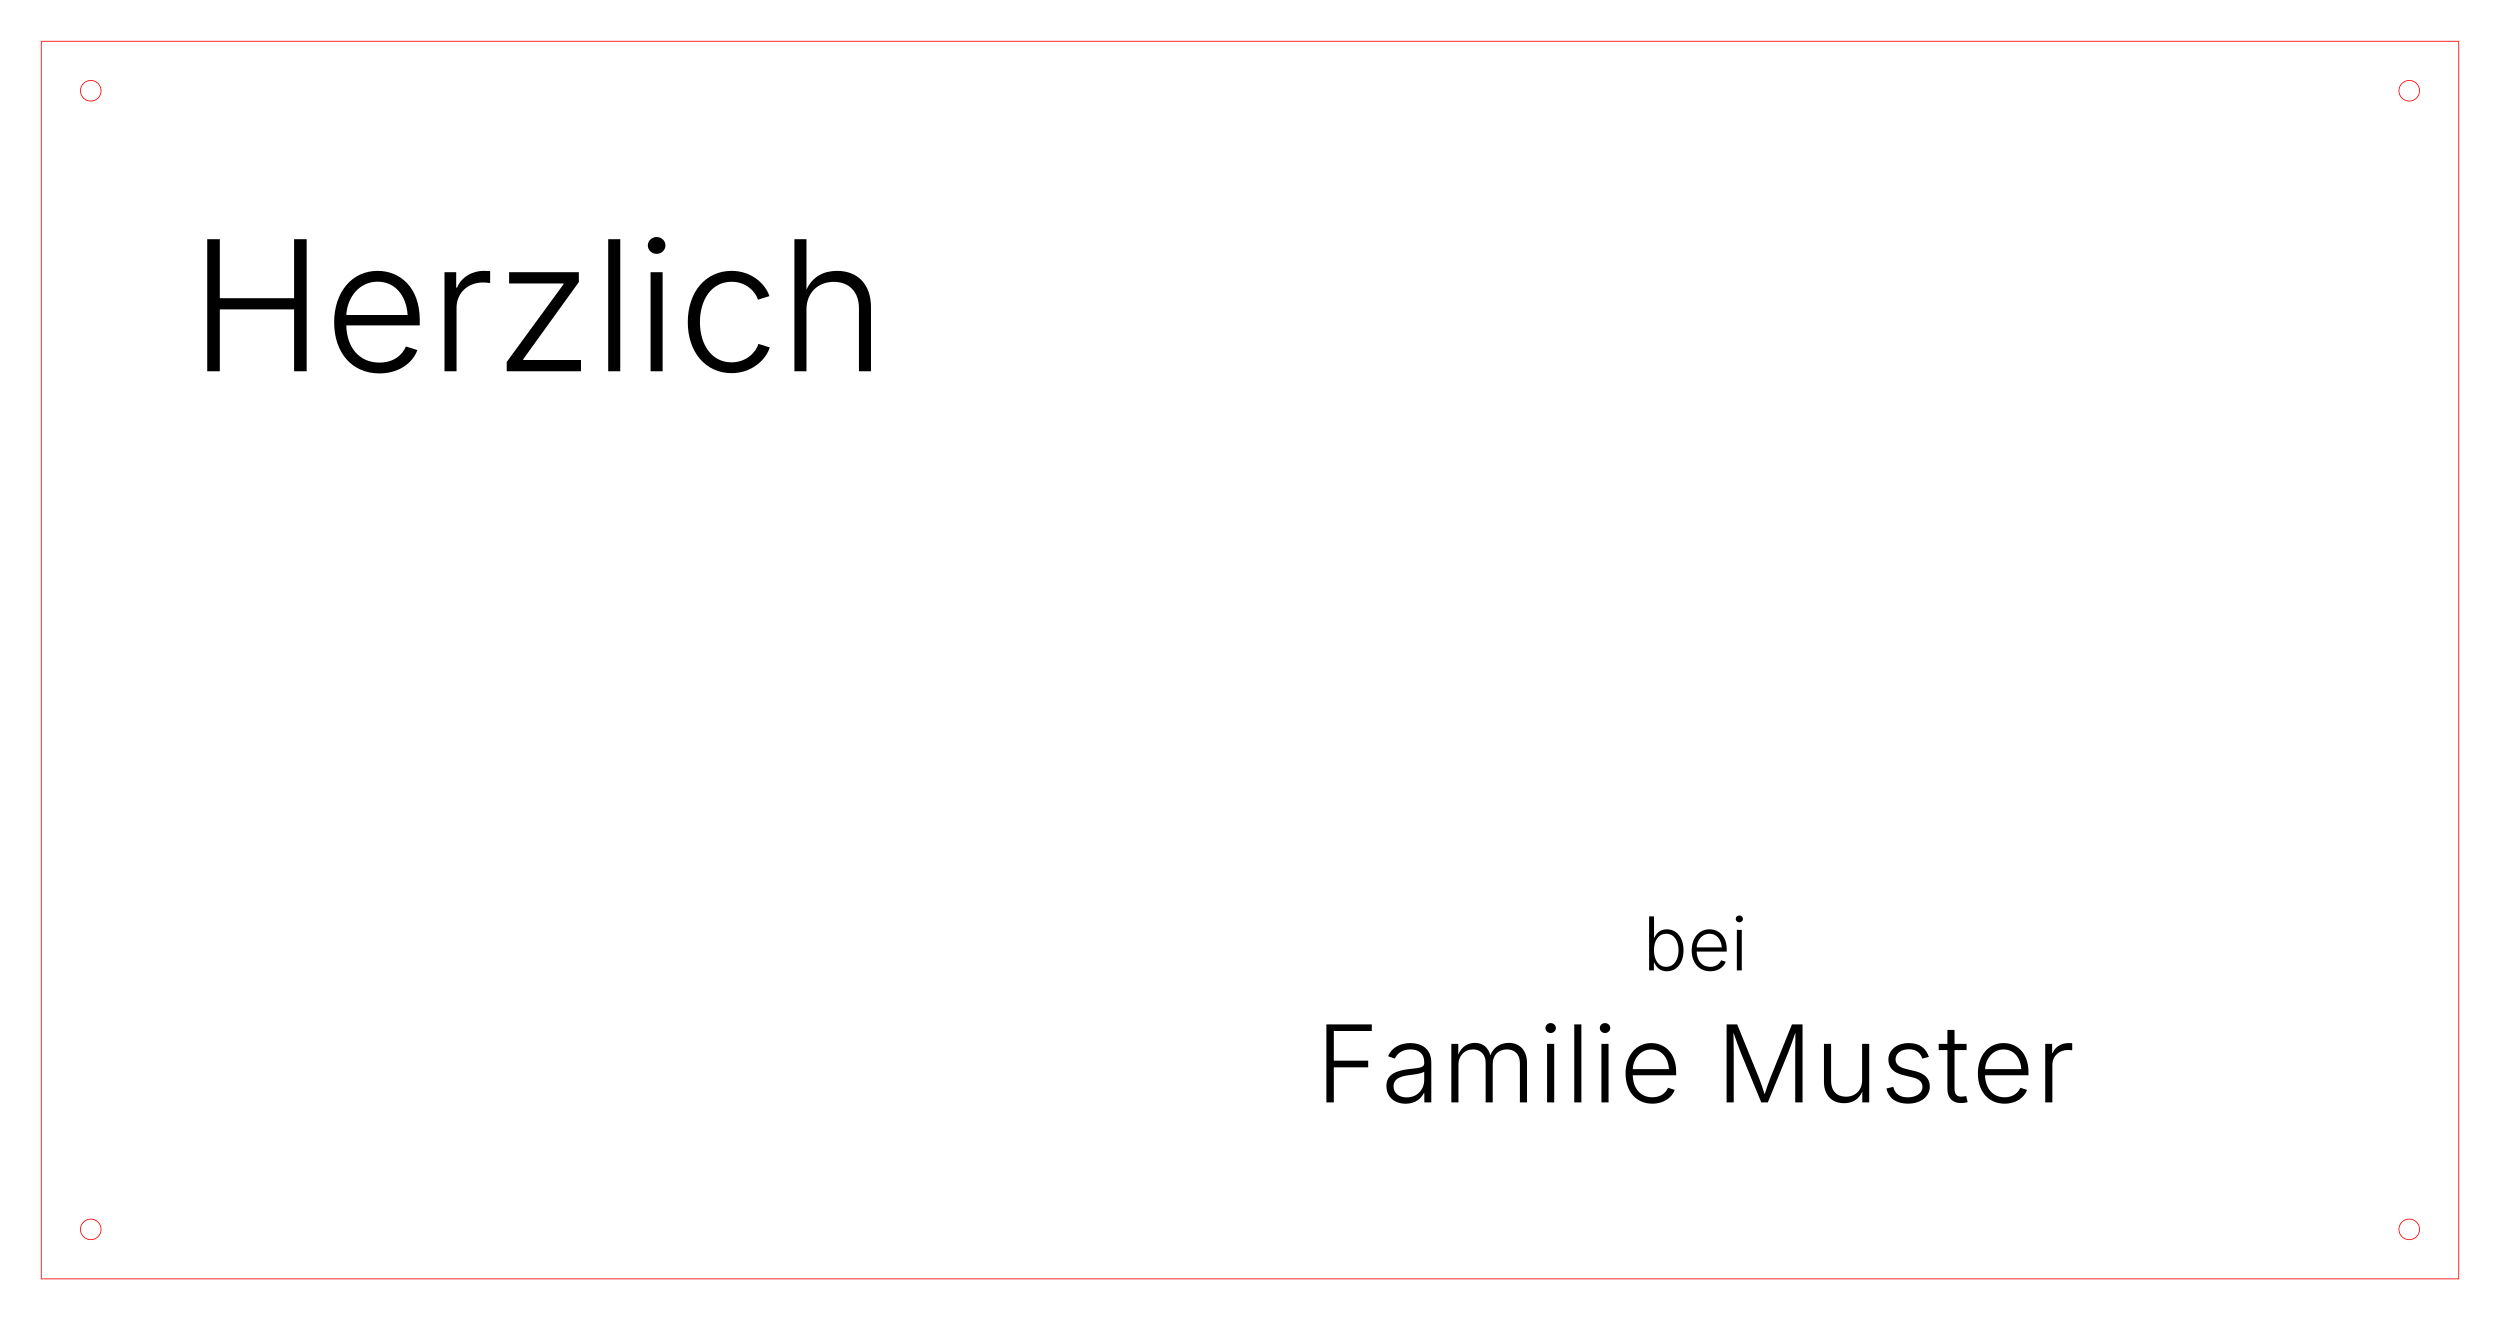
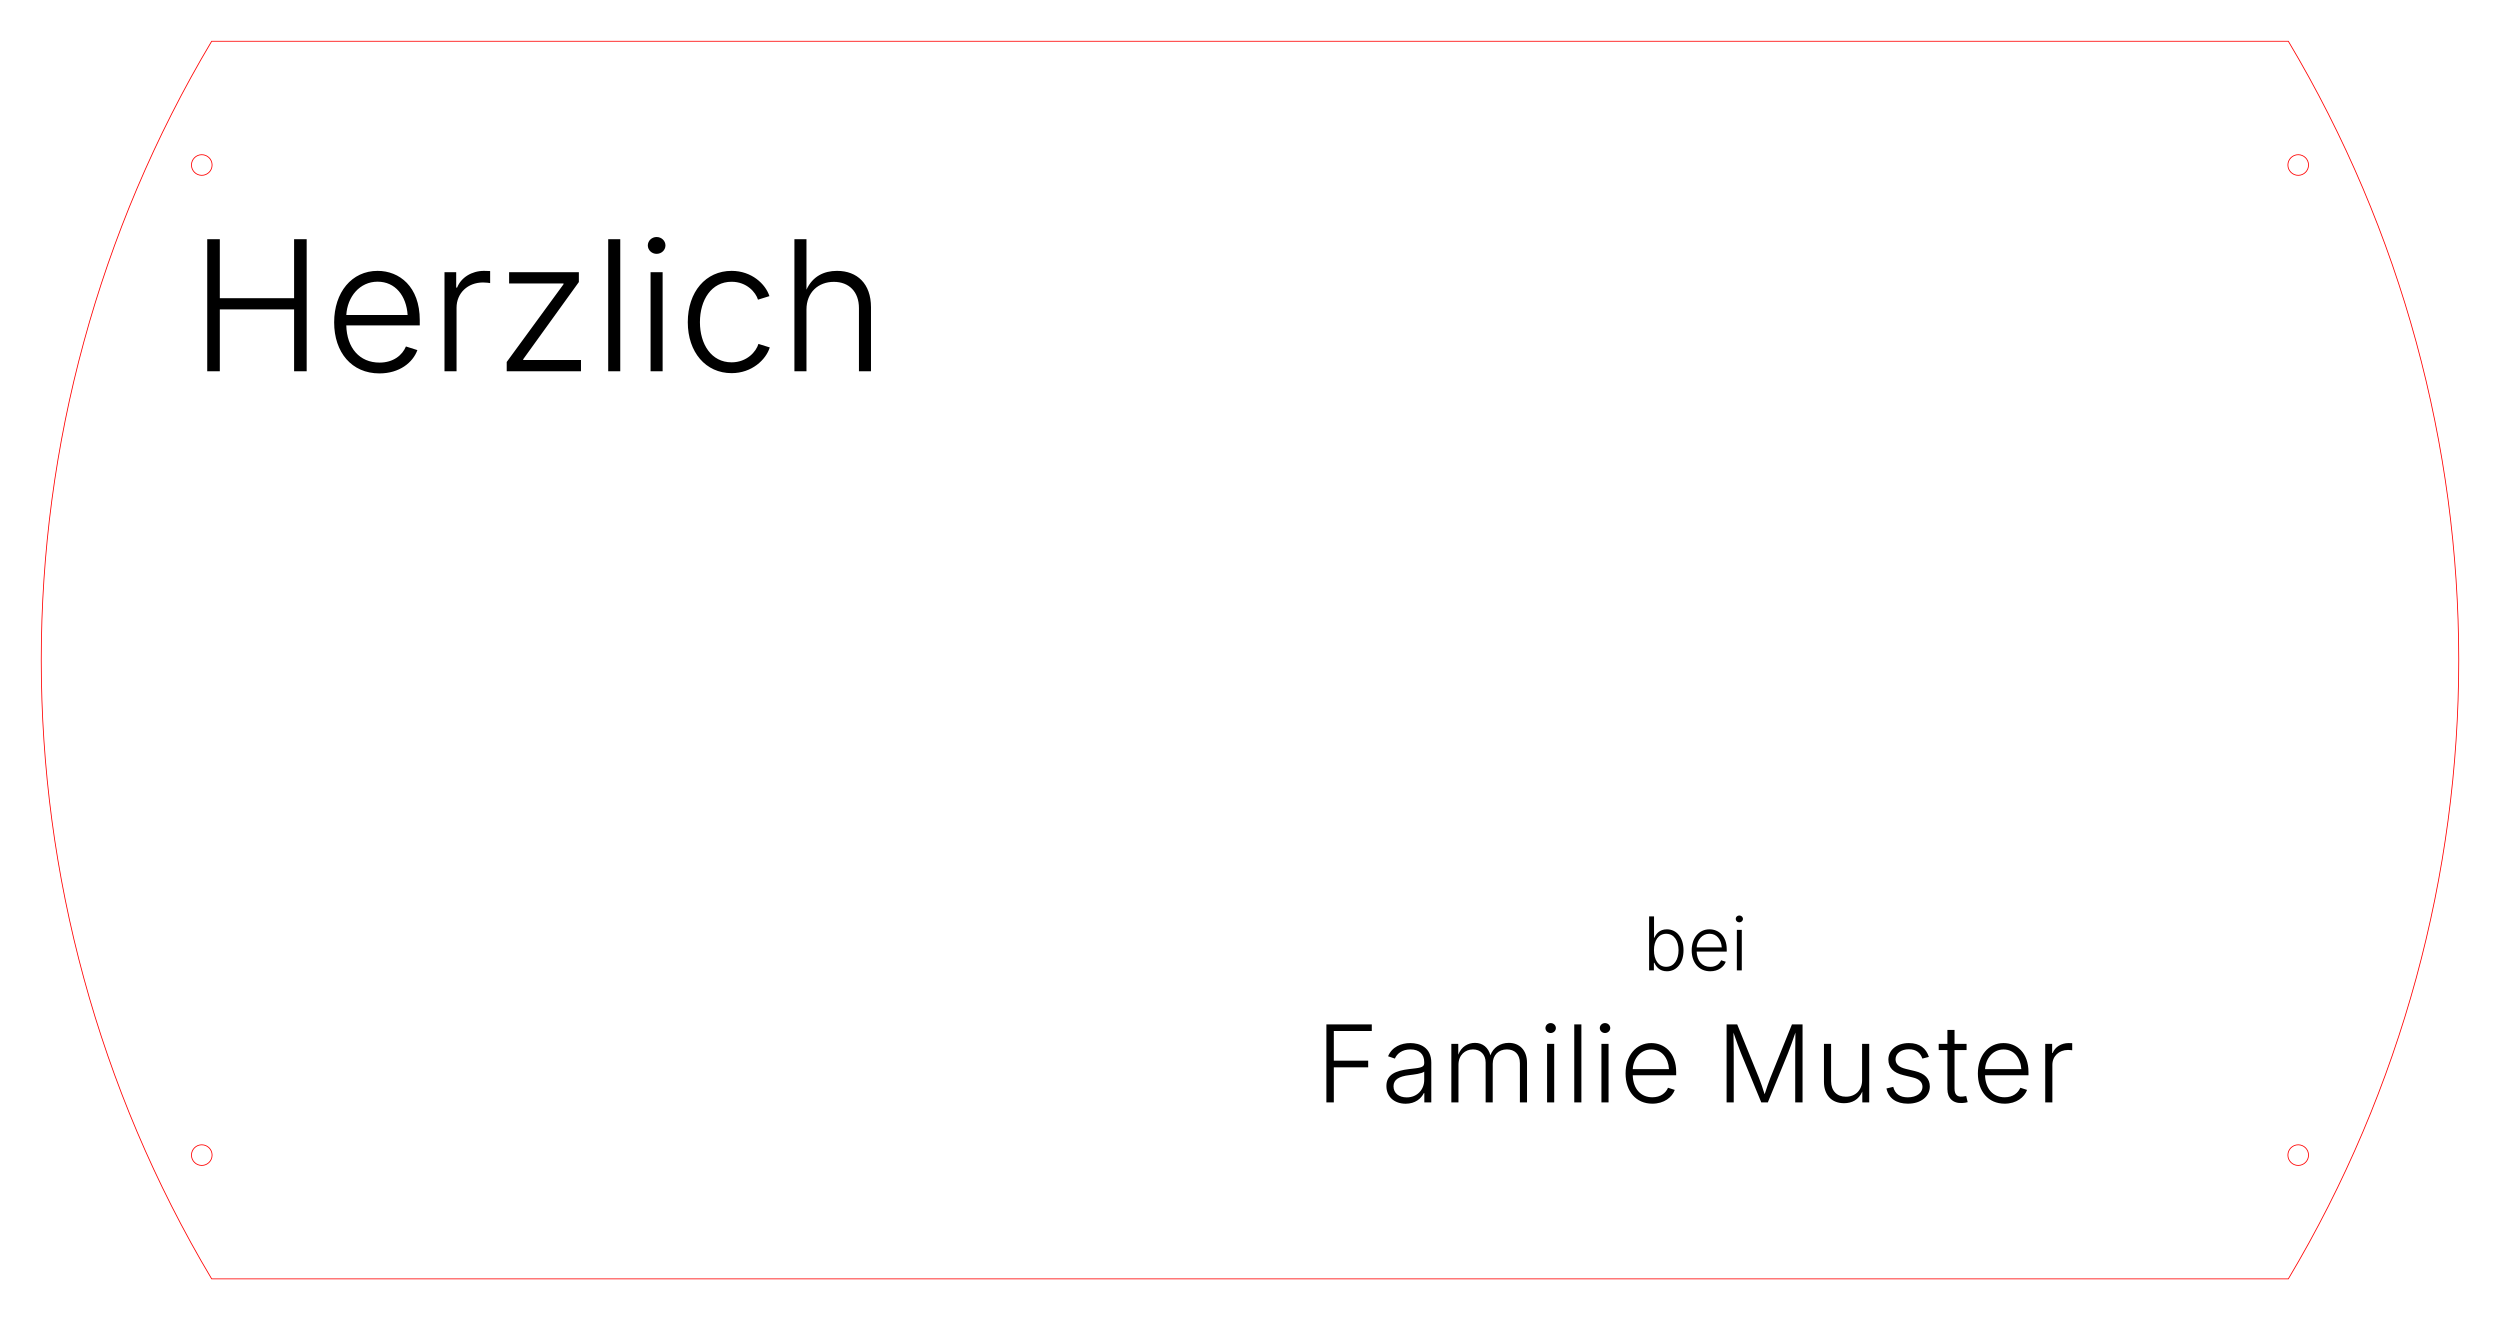
<svg xmlns="http://www.w3.org/2000/svg" width="303.0mm" height="160.0mm" viewBox="0 0 303.000 160.000">
  <g id="gravieren" fill="#000000" fill-rule="evenodd">
    <path d="M25.116 45.000H26.642V37.502H35.644V45.000H37.169V28.994H35.644V36.138H26.642V28.994H25.116Z M45.988 45.258C48.405 45.258 50.038 43.947 50.586 42.433L49.200 41.992C48.760 43.045 47.686 43.947 45.999 43.947C43.571 43.947 42.035 42.164 41.971 39.436H50.876V38.802C50.876 34.720 48.395 32.829 45.763 32.829C42.626 32.829 40.499 35.439 40.499 39.070C40.499 42.712 42.626 45.258 45.988 45.258ZM41.971 38.179C42.100 35.966 43.593 34.140 45.763 34.140C47.911 34.140 49.254 35.848 49.404 38.179Z M53.873 45.000H55.334V37.298C55.334 35.525 56.688 34.236 58.546 34.236C58.933 34.236 59.298 34.290 59.405 34.312V32.851C59.212 32.840 58.900 32.829 58.664 32.829C57.171 32.829 55.882 33.635 55.398 34.859H55.291V32.990H53.873Z M61.414 45.000H70.416V43.636H63.412V43.539L70.158 34.183V32.990H61.704V34.354H68.300V34.451L61.414 43.872Z M75.175 28.994H73.714V45.000H75.175Z M78.849 45.000H80.310V32.990H78.849ZM79.579 30.767C80.170 30.767 80.653 30.315 80.653 29.746C80.653 29.177 80.170 28.726 79.579 28.726C78.999 28.726 78.516 29.177 78.516 29.746C78.516 30.315 78.999 30.767 79.579 30.767Z M88.667 45.226C91.127 45.226 92.835 43.593 93.297 42.110L91.922 41.681C91.653 42.604 90.536 43.915 88.667 43.915C86.218 43.915 84.832 41.724 84.832 39.049C84.832 36.353 86.218 34.150 88.667 34.150C90.504 34.150 91.600 35.429 91.868 36.320L93.254 35.891C92.781 34.419 91.095 32.829 88.667 32.829C85.541 32.829 83.360 35.364 83.360 39.049C83.360 42.701 85.541 45.226 88.667 45.226Z M97.744 37.513C97.744 35.450 99.162 34.161 101.063 34.161C102.911 34.161 104.104 35.375 104.104 37.341V45.000H105.564V37.233C105.564 34.387 103.889 32.829 101.450 32.829C99.839 32.829 98.485 33.506 97.744 35.106V28.994H96.283V45.000H97.744Z" />
    <path d="M202.025 117.719C203.229 117.719 204.042 116.699 204.042 115.170C204.042 113.654 203.225 112.634 202.025 112.634C201.124 112.634 200.711 113.197 200.518 113.645H200.469V111.065H199.872V117.613H200.452V116.695H200.518C200.711 117.152 201.137 117.719 202.025 117.719ZM201.946 117.178C201.006 117.178 200.461 116.339 200.461 115.165C200.461 113.997 200.997 113.175 201.946 113.175C202.913 113.175 203.440 114.040 203.440 115.165C203.440 116.295 202.904 117.178 201.946 117.178Z M207.281 117.719C208.270 117.719 208.938 117.183 209.162 116.563L208.595 116.383C208.415 116.813 207.975 117.183 207.285 117.183C206.292 117.183 205.664 116.453 205.637 115.337H209.280V115.078C209.280 113.408 208.265 112.634 207.189 112.634C205.905 112.634 205.035 113.702 205.035 115.187C205.035 116.677 205.905 117.719 207.281 117.719ZM205.637 114.823C205.690 113.917 206.301 113.170 207.189 113.170C208.068 113.170 208.617 113.869 208.678 114.823Z M210.506 117.613H211.104V112.700H210.506ZM210.805 111.790C211.047 111.790 211.245 111.606 211.245 111.373C211.245 111.140 211.047 110.956 210.805 110.956C210.568 110.956 210.370 111.140 210.370 111.373C210.370 111.606 210.568 111.790 210.805 111.790Z" />
    <path d="M160.758 133.613H161.659V129.360H165.823V128.554H161.659V124.961H166.261V124.155H160.758Z M170.368 133.772C171.523 133.772 172.253 133.143 172.564 132.490H172.628V133.613H173.472V128.795C173.472 126.916 172.044 126.421 170.933 126.421C169.828 126.421 168.711 126.872 168.235 128.021L169.060 128.300C169.308 127.710 169.936 127.189 170.952 127.189C172.012 127.189 172.615 127.767 172.615 128.719V128.884C172.615 129.424 171.936 129.436 170.761 129.576C169.162 129.773 168.032 130.224 168.032 131.626C168.032 133.004 169.079 133.772 170.368 133.772ZM170.495 133.004C169.574 133.004 168.895 132.515 168.895 131.664C168.895 130.827 169.581 130.458 170.768 130.312C171.333 130.243 172.367 130.116 172.615 129.881V130.890C172.615 132.045 171.783 133.004 170.495 133.004Z M175.903 133.613H176.766V129.049C176.766 127.875 177.572 127.189 178.524 127.189C179.426 127.189 180.060 127.799 180.060 128.783V133.613H180.917V128.935C180.917 127.881 181.616 127.189 182.638 127.189C183.526 127.189 184.212 127.716 184.212 128.859V133.613H185.075V128.833C185.075 127.240 184.129 126.396 182.866 126.396C181.838 126.396 180.974 126.961 180.638 127.900C180.390 126.980 179.718 126.396 178.772 126.396C177.928 126.396 177.102 126.853 176.747 127.831L176.741 126.517H175.903Z M187.506 133.613H188.369V126.517H187.506ZM187.938 125.203C188.287 125.203 188.572 124.936 188.572 124.600C188.572 124.263 188.287 123.997 187.938 123.997C187.595 123.997 187.309 124.263 187.309 124.600C187.309 124.936 187.595 125.203 187.938 125.203Z M191.663 124.155H190.800V133.613H191.663Z M194.094 133.613H194.958V126.517H194.094ZM194.526 125.203C194.875 125.203 195.161 124.936 195.161 124.600C195.161 124.263 194.875 123.997 194.526 123.997C194.183 123.997 193.897 124.263 193.897 124.600C193.897 124.936 194.183 125.203 194.526 125.203Z M200.264 133.766C201.692 133.766 202.657 132.991 202.981 132.096L202.162 131.836C201.902 132.458 201.267 132.991 200.270 132.991C198.836 132.991 197.928 131.937 197.890 130.325H203.152V129.951C203.152 127.539 201.686 126.421 200.131 126.421C198.277 126.421 197.020 127.964 197.020 130.109C197.020 132.261 198.277 133.766 200.264 133.766ZM197.890 129.582C197.966 128.275 198.848 127.196 200.131 127.196C201.400 127.196 202.194 128.205 202.282 129.582Z  M209.264 133.613H210.128V127.608C210.128 126.923 210.109 125.958 210.096 125.152C210.432 126.110 210.762 127.050 210.991 127.608L213.467 133.613H214.260L216.717 127.608C216.945 127.037 217.294 126.079 217.605 125.145C217.593 126.002 217.580 126.942 217.580 127.608V133.613H218.469V124.155H217.186L214.565 130.643C214.368 131.131 214.095 131.950 213.873 132.623C213.657 131.931 213.378 131.119 213.187 130.643L210.547 124.155H209.264Z M223.496 133.708C224.448 133.708 225.273 133.302 225.711 132.299V133.613H226.549V126.517H225.686V130.941C225.686 132.160 224.841 132.921 223.724 132.921C222.632 132.921 221.928 132.204 221.928 131.042V126.517H221.064V131.106C221.064 132.788 222.055 133.708 223.496 133.708Z M231.239 133.766C232.807 133.766 233.893 132.896 233.893 131.684C233.893 130.744 233.302 130.109 232.096 129.817L231.011 129.557C230.135 129.348 229.741 128.973 229.741 128.376C229.741 127.672 230.421 127.170 231.360 127.170C232.293 127.170 232.769 127.653 232.991 128.300L233.779 128.097C233.448 127.075 232.693 126.421 231.354 126.421C229.919 126.421 228.872 127.240 228.872 128.427C228.872 129.386 229.475 130.020 230.694 130.312L231.849 130.592C232.617 130.776 233.004 131.163 233.004 131.734C233.004 132.452 232.300 132.998 231.227 132.998C230.287 132.998 229.665 132.585 229.462 131.728L228.637 131.925C228.891 133.118 229.843 133.766 231.239 133.766Z M238.349 126.517H236.889V124.828H236.025V126.517H234.972V127.266H236.025V131.995C236.025 133.099 236.705 133.759 237.834 133.683C238.057 133.677 238.298 133.639 238.482 133.581L238.304 132.839C238.152 132.871 237.961 132.902 237.841 132.909C237.193 132.972 236.889 132.642 236.889 131.937V127.266H238.349Z M242.963 133.766C244.391 133.766 245.356 132.991 245.680 132.096L244.861 131.836C244.601 132.458 243.966 132.991 242.969 132.991C241.535 132.991 240.627 131.937 240.589 130.325H245.851V129.951C245.851 127.539 244.385 126.421 242.830 126.421C240.976 126.421 239.719 127.964 239.719 130.109C239.719 132.261 240.976 133.766 242.963 133.766ZM240.589 129.582C240.665 128.275 241.548 127.196 242.830 127.196C244.099 127.196 244.893 128.205 244.982 129.582Z M247.882 133.613H248.746V129.062C248.746 128.015 249.545 127.253 250.644 127.253C250.872 127.253 251.088 127.285 251.151 127.297V126.434C251.037 126.428 250.853 126.421 250.713 126.421C249.831 126.421 249.069 126.897 248.784 127.621H248.720V126.517H247.882Z" />
  </g>
  <g id="schneiden" fill="none" stroke="#FF0000" stroke-width="0.1">
-     <path d="M5.0,5.0 H298.0 V155.0 H5.0 Z" />
-     <path d="M9.750,11.0 a1.25,1.25 0 1,0 2.5,0 a1.25,1.25 0 1,0 -2.5,0 Z" />
-     <path d="M290.750,11.0 a1.25,1.25 0 1,0 2.5,0 a1.25,1.25 0 1,0 -2.5,0 Z" />
-     <path d="M9.750,149.0 a1.25,1.25 0 1,0 2.5,0 a1.25,1.25 0 1,0 -2.5,0 Z" />
-     <path d="M290.750,149.0 a1.25,1.25 0 1,0 2.5,0 a1.25,1.25 0 1,0 -2.5,0 Z" />
+     <path d="M25.654,5.0 H277.346 A146.5,146.5 0 0,1 277.346,155.0 H25.654 A146.5,146.5 0 0,1 25.654,5.0 Z" />
+     <path d="M23.206,20.000 a1.25,1.25 0 1,0 2.5,0 a1.25,1.25 0 1,0 -2.5,0 Z" />
+     <path d="M23.206,140.000 a1.25,1.25 0 1,0 2.5,0 a1.25,1.25 0 1,0 -2.5,0 Z" />
+     <path d="M277.294,20.000 a1.25,1.25 0 1,0 2.5,0 a1.25,1.25 0 1,0 -2.5,0 Z" />
+     <path d="M277.294,140.000 a1.25,1.25 0 1,0 2.5,0 a1.25,1.25 0 1,0 -2.5,0 Z" />
  </g>
</svg>
